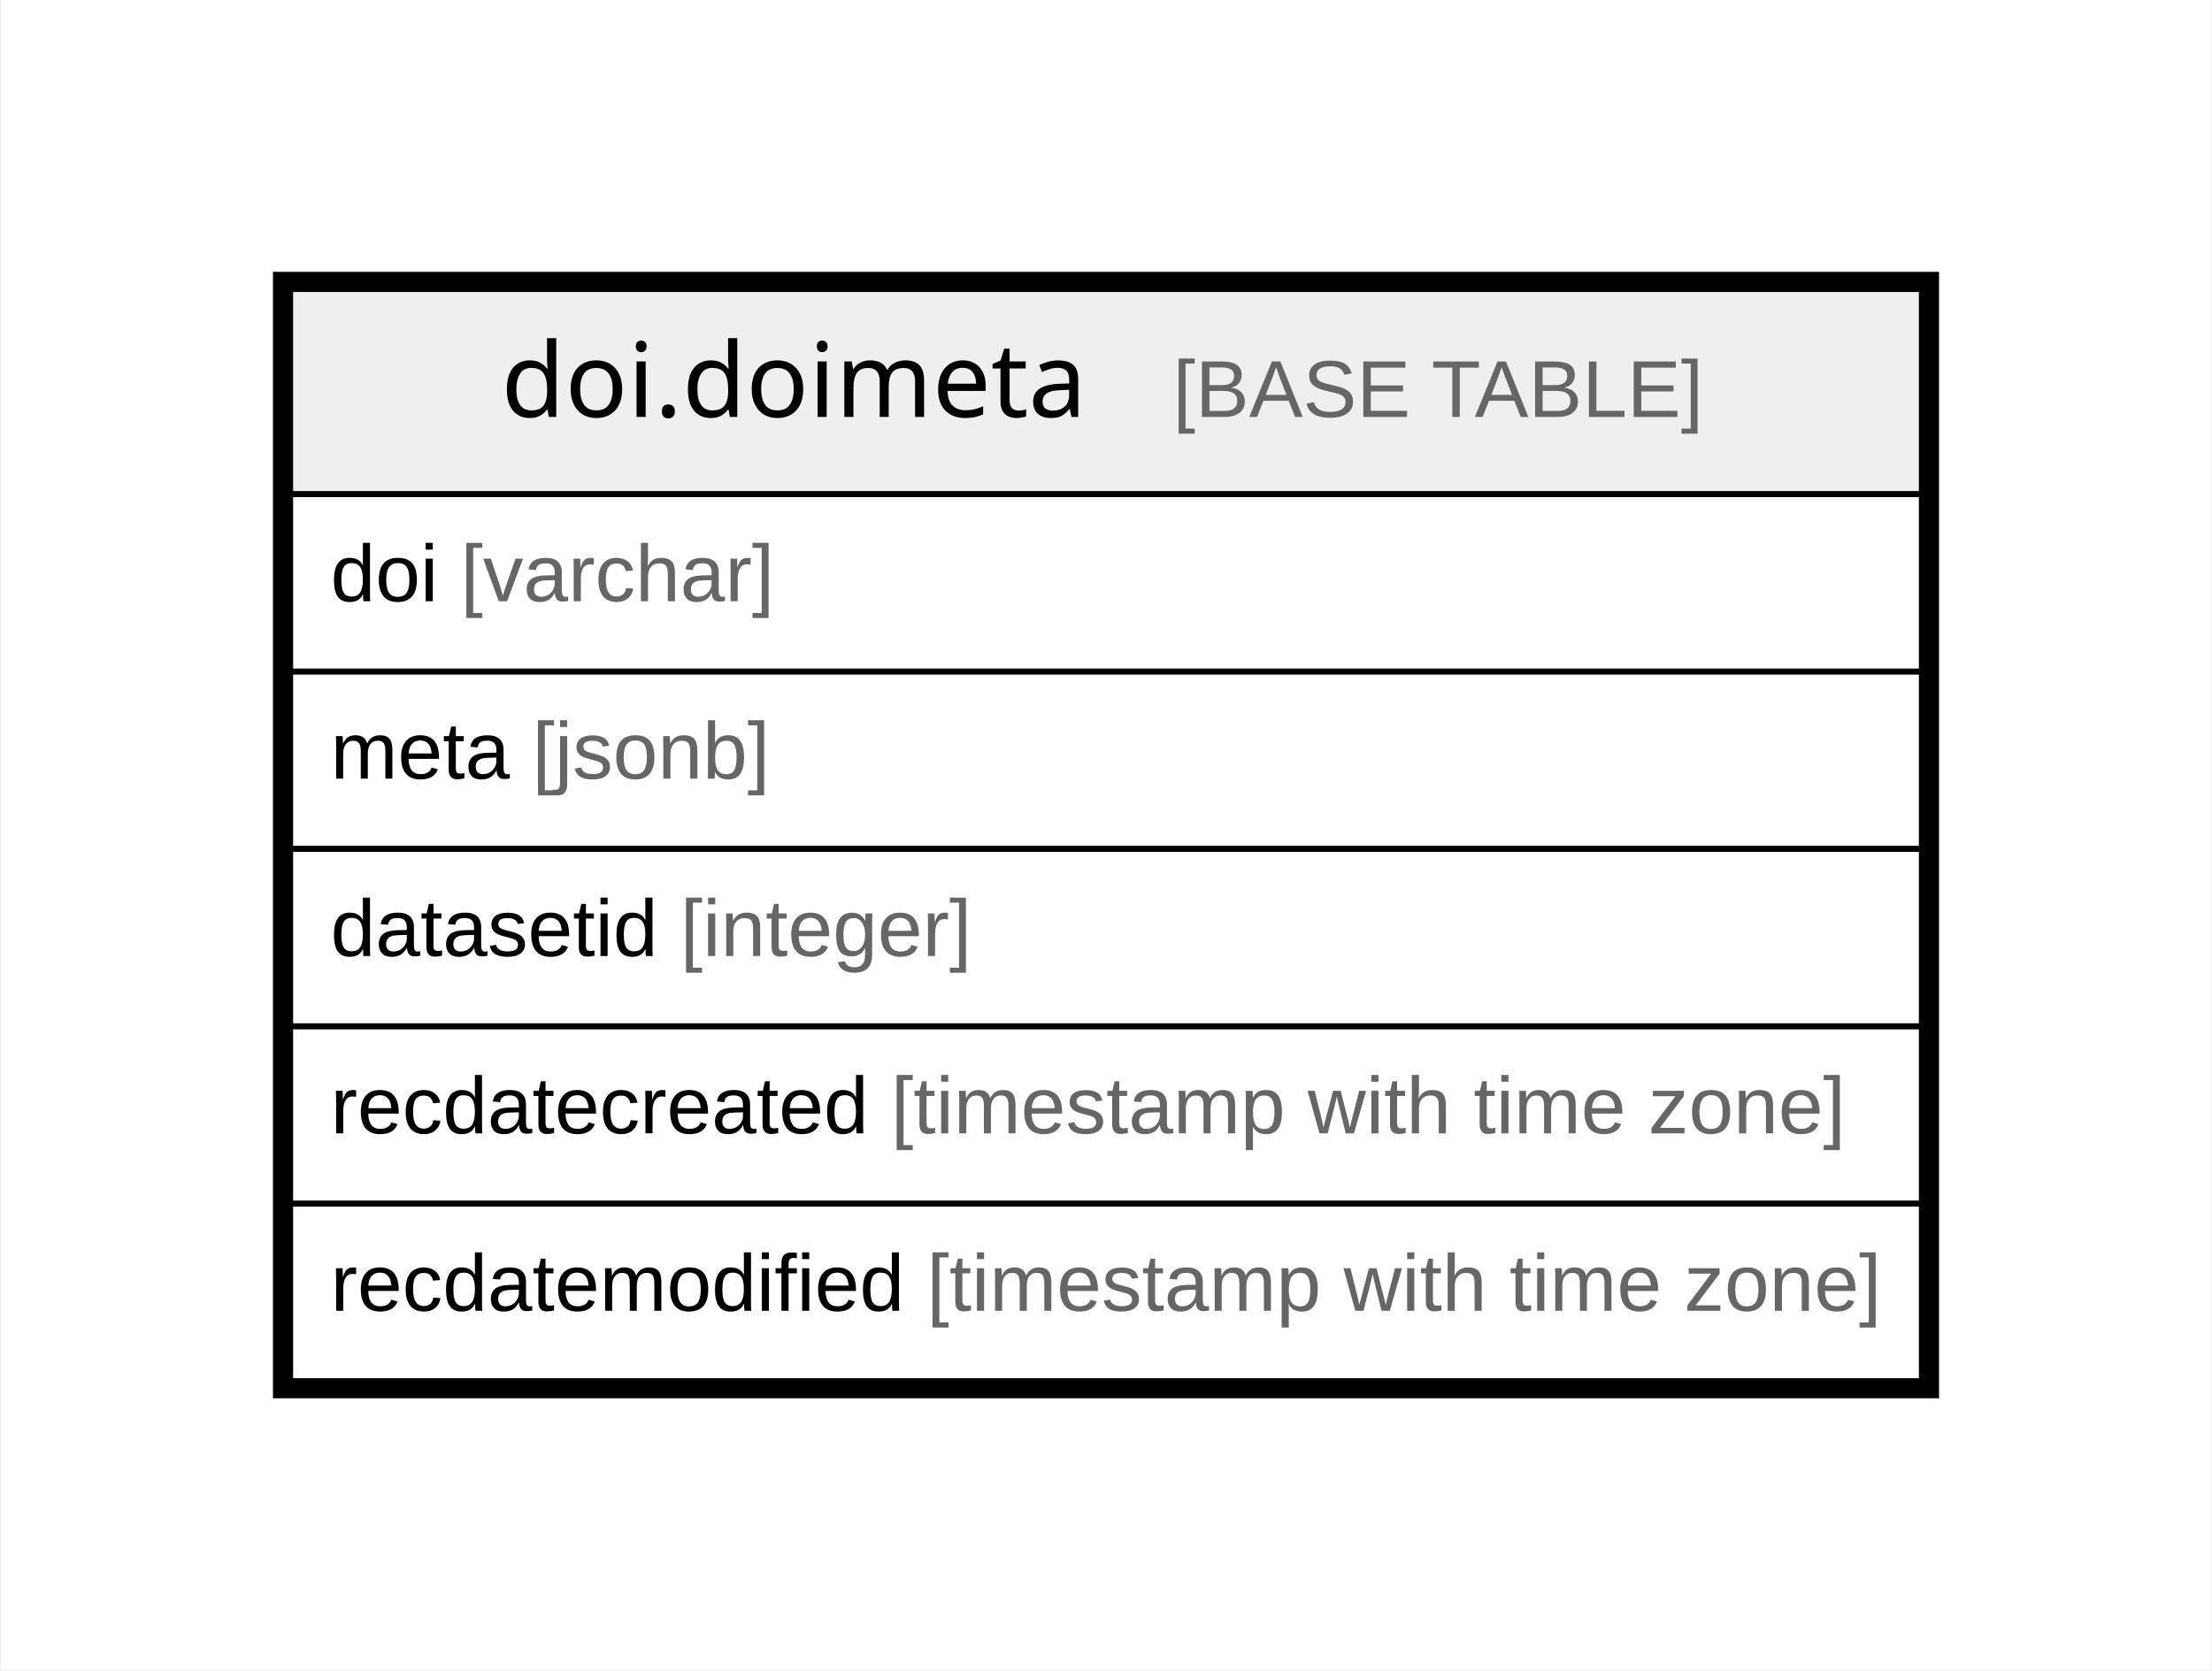
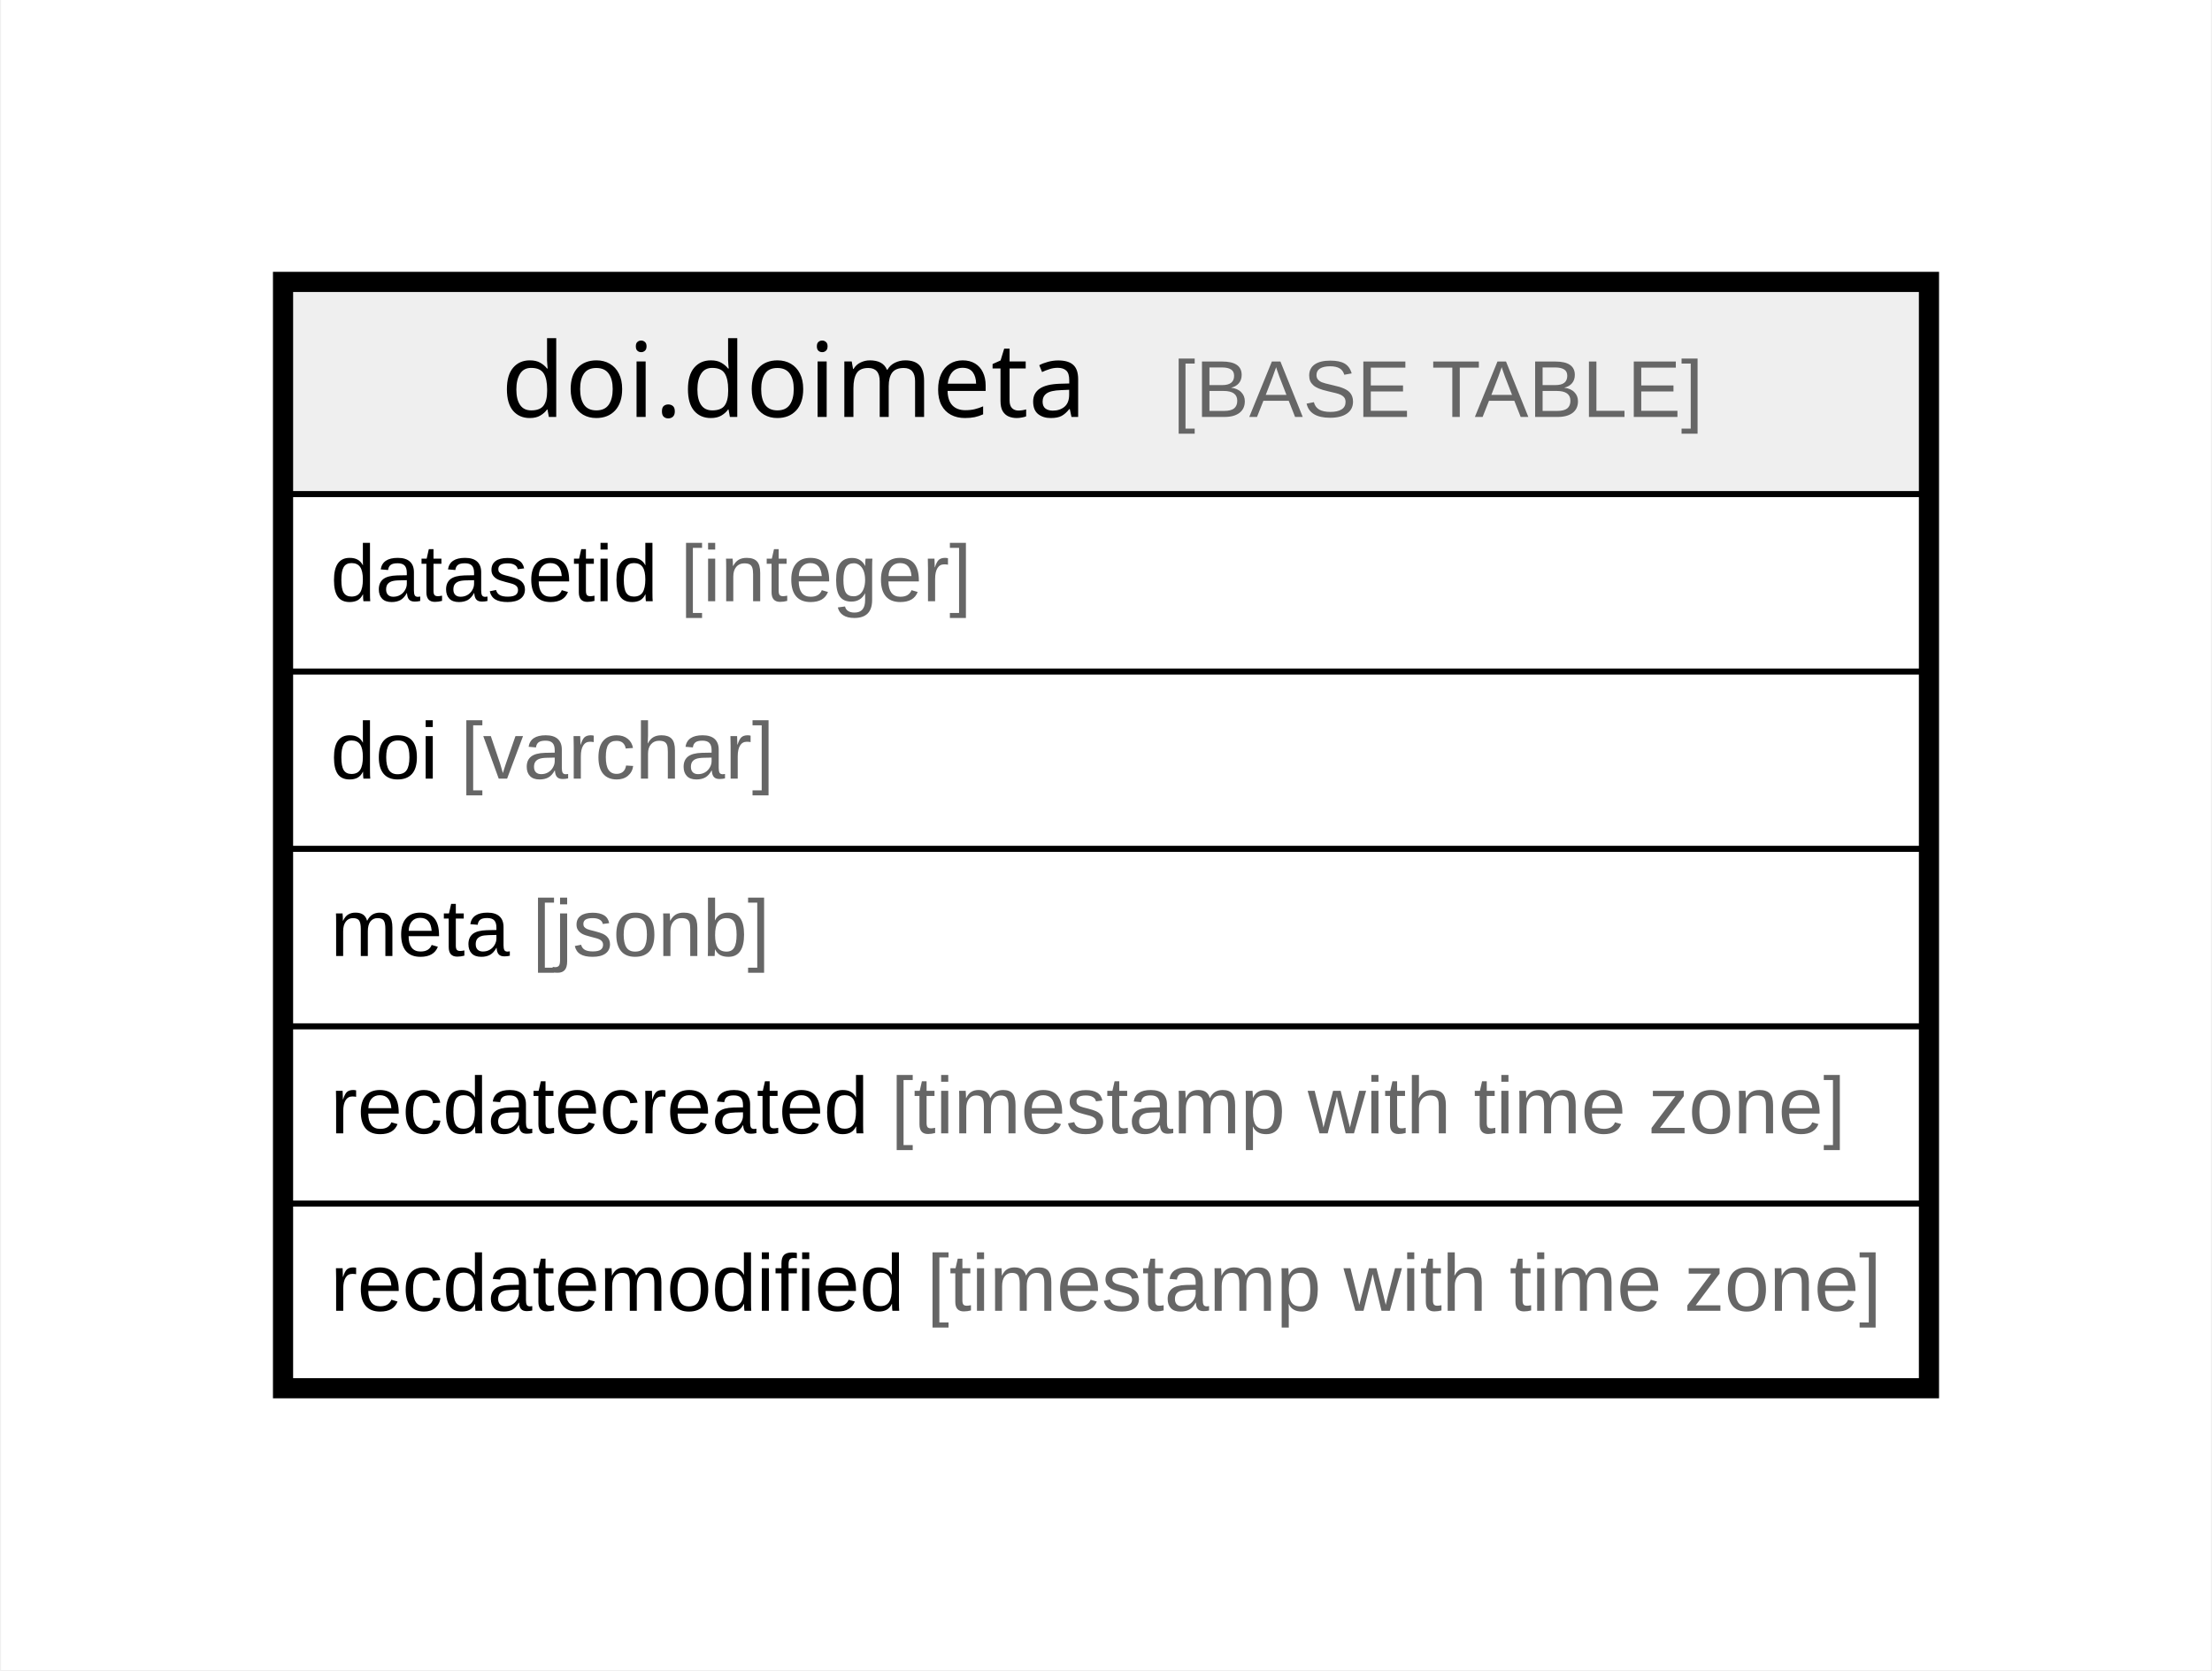
<svg xmlns="http://www.w3.org/2000/svg" width="384pt" height="290pt" viewBox="0.00 0.00 383.63 290.00">
  <g id="graph0" class="graph" transform="scale(1 1) rotate(0) translate(4 286)">
    <polygon fill="white" stroke="none" points="-4,4 -4,-286 379.63,-286 379.63,4 -4,4" />
    <g id="node1" class="node">
      <polygon fill="#efefef" stroke="none" points="46.2,-200.2 46.2,-235.8 329.43,-235.8 329.43,-200.2 46.2,-200.2" />
      <polygon fill="none" stroke="black" points="46.2,-200.2 46.2,-235.8 329.43,-235.8 329.43,-200.2 46.2,-200.2" />
      <text text-anchor="start" x="82.83" y="-213.6" font-family="Arial Bold" font-size="18.00">doi.doimeta</text>
      <text text-anchor="start" x="168.31" y="-213.6" font-family="Arial" font-size="14.00">    </text>
      <text text-anchor="start" x="199.43" y="-213.6" font-family="Arial" font-size="14.00" fill="#666666">[BASE TABLE]</text>
      <polygon fill="none" stroke="black" points="46.2,-169.4 46.2,-200.2 329.43,-200.2 329.43,-169.4 46.2,-169.4" />
-       <text text-anchor="start" x="53.2" y="-181.6" font-family="Arial" font-size="14.00">doi </text>
-       <text text-anchor="start" x="75.77" y="-181.6" font-family="Arial" font-size="14.00" fill="#666666">[varchar]</text>
+       <text text-anchor="start" x="53.2" y="-181.6" font-family="Arial" font-size="14.00">datasetid </text>
+       <text text-anchor="start" x="113.91" y="-181.6" font-family="Arial" font-size="14.00" fill="#666666">[integer]</text>
      <polygon fill="none" stroke="black" points="46.2,-138.6 46.2,-169.4 329.43,-169.4 329.43,-138.6 46.2,-138.6" />
-       <text text-anchor="start" x="53.2" y="-150.8" font-family="Arial" font-size="14.00">meta </text>
-       <text text-anchor="start" x="88.21" y="-150.8" font-family="Arial" font-size="14.00" fill="#666666">[jsonb]</text>
+       <text text-anchor="start" x="53.2" y="-150.8" font-family="Arial" font-size="14.00">doi </text>
+       <text text-anchor="start" x="75.77" y="-150.8" font-family="Arial" font-size="14.00" fill="#666666">[varchar]</text>
      <polygon fill="none" stroke="black" points="46.2,-107.8 46.2,-138.6 329.43,-138.6 329.43,-107.8 46.2,-107.8" />
-       <text text-anchor="start" x="53.2" y="-120" font-family="Arial" font-size="14.00">datasetid </text>
-       <text text-anchor="start" x="113.91" y="-120" font-family="Arial" font-size="14.00" fill="#666666">[integer]</text>
+       <text text-anchor="start" x="53.2" y="-120" font-family="Arial" font-size="14.00">meta </text>
+       <text text-anchor="start" x="88.21" y="-120" font-family="Arial" font-size="14.00" fill="#666666">[jsonb]</text>
      <polygon fill="none" stroke="black" points="46.2,-77 46.2,-107.8 329.43,-107.8 329.43,-77 46.2,-77" />
      <text text-anchor="start" x="53.2" y="-89.2" font-family="Arial" font-size="14.00">recdatecreated </text>
      <text text-anchor="start" x="150.48" y="-89.2" font-family="Arial" font-size="14.00" fill="#666666">[timestamp with time zone]</text>
      <polygon fill="none" stroke="black" points="46.2,-46.2 46.2,-77 329.43,-77 329.43,-46.2 46.2,-46.2" />
      <text text-anchor="start" x="53.2" y="-58.4" font-family="Arial" font-size="14.00">recdatemodified </text>
      <text text-anchor="start" x="156.7" y="-58.4" font-family="Arial" font-size="14.00" fill="#666666">[timestamp with time zone]</text>
      <polygon fill="none" stroke="black" stroke-width="3" points="44.7,-44.7 44.7,-237.3 330.93,-237.3 330.93,-44.7 44.7,-44.7" />
    </g>
  </g>
</svg>
